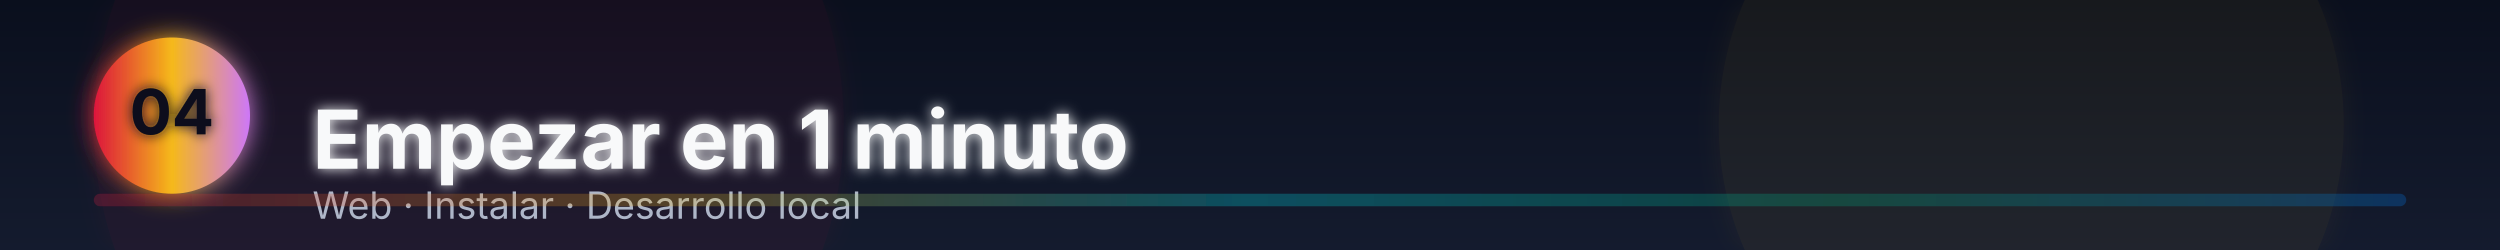
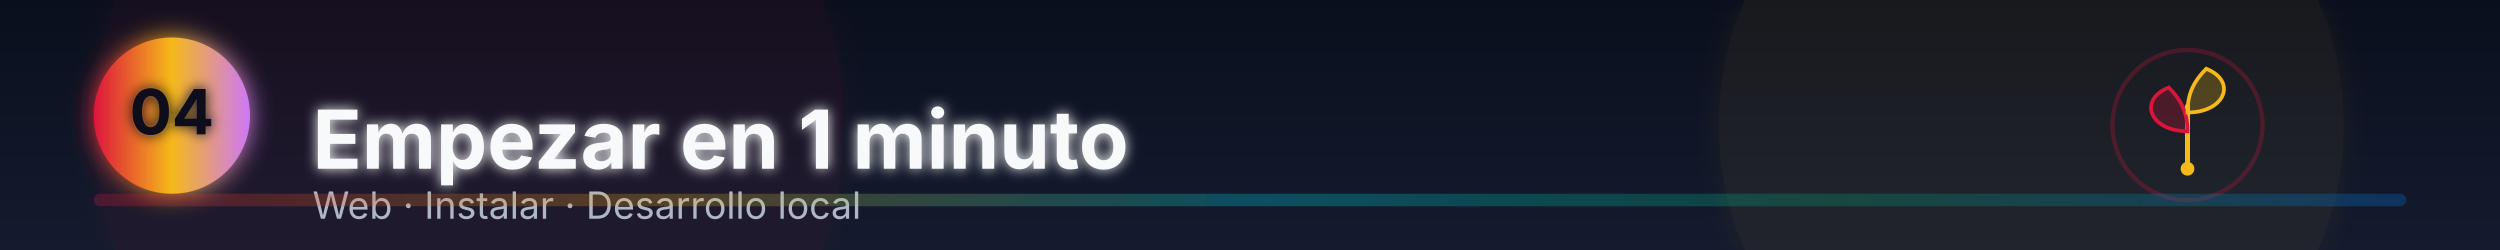
<svg xmlns="http://www.w3.org/2000/svg" width="800" height="80" viewBox="0 0 800 80" role="img" aria-labelledby="title-sec04 desc-sec04">
  <defs>
    <linearGradient id="sec-bg-04" x1="0%" y1="0%" x2="0%" y2="100%">
      <stop offset="0%" stop-color="#0A0F1D" />
      <stop offset="100%" stop-color="#141B2E" />
    </linearGradient>
    <linearGradient id="sec-gradient-04" x1="0%" y1="0%" x2="100%" y2="0%">
      <stop offset="0%" stop-color="#DC143C" />
      <stop offset="50%" stop-color="#F5B91A" />
      <stop offset="100%" stop-color="#CD77F8" />
    </linearGradient>
    <linearGradient id="crystal-band-04" x1="0%" y1="0%" x2="100%" y2="0%">
      <stop offset="0%" stop-color="#DC143C" stop-opacity="0.3" />
      <stop offset="25%" stop-color="#F5B91A" stop-opacity="0.3" />
      <stop offset="50%" stop-color="#00F0FF" stop-opacity="0.3" />
      <stop offset="75%" stop-color="#10B981" stop-opacity="0.3" />
      <stop offset="100%" stop-color="#007FFF" stop-opacity="0.3" />
    </linearGradient>
    <filter id="sec-glow-04" x="-50%" y="-50%" width="200%" height="200%">
      <feGaussianBlur stdDeviation="4" result="blur" />
      <feMerge>
        <feMergeNode in="blur" />
        <feMergeNode in="SourceGraphic" />
      </feMerge>
    </filter>
    <filter id="crystal-glow-04" x="-100%" y="-100%" width="300%" height="300%">
      <feGaussianBlur stdDeviation="8" result="blur" />
      <feComposite in="blur" in2="SourceAlpha" operator="in" result="glow" />
      <feMerge>
        <feMergeNode in="glow" />
        <feMergeNode in="SourceGraphic" />
      </feMerge>
    </filter>
    <filter id="text-glow-04" x="-100%" y="-100%" width="300%" height="300%">
      <feGaussianBlur stdDeviation="2" result="blur" />
      <feMerge>
        <feMergeNode in="blur" />
        <feMergeNode in="SourceGraphic" />
      </feMerge>
    </filter>
  </defs>
  <rect width="800" height="80" fill="url(#sec-bg-04)" />
  <g opacity="0.06" aria-hidden="true">
    <circle cx="150" cy="40" r="120" fill="#DC143C" filter="url(#sec-glow-04)" />
    <circle cx="650" cy="40" r="100" fill="#F5B91A" filter="url(#sec-glow-04)" />
  </g>
+   <g aria-hidden="true" transform="translate(700 40)" fill="none" stroke-linecap="round">
+     <circle r="24" stroke="#DC143C" stroke-width="1.4" stroke-opacity="0.25" />
+     <path d="M 0 14 V -6" stroke="#F5B91A" stroke-width="1.6" />
+     <path d="M 0 2 C -12 2 -16 -8 -6 -12 C -2 -8 0 -4 0 2 Z" fill="#DC143C" fill-opacity="0.25" stroke="#DC143C" stroke-width="1.2" />
+     <path d="M 0 -4 C 12 -4 16 -14 6 -18 C 2 -14 0 -10 0 -4 Z" fill="#F5B91A" fill-opacity="0.25" stroke="#F5B91A" stroke-width="1.2" />
+     <circle cy="14" r="2.2" fill="#F5B91A" stroke="none" />
+   </g>
  <g transform="translate(30, 12)">
    <circle cx="25" cy="25" r="25" fill="url(#sec-gradient-04)" filter="url(#sec-glow-04)" />
    <text x="25" y="31" font-family="'Rajdhani', 'Inter', system-ui, sans-serif" font-size="20" font-weight="700" fill="#0A0F1D" text-anchor="middle" filter="url(#text-glow-04)">04</text>
    <text x="70" y="42" font-family="'Rajdhani', 'Inter', system-ui, sans-serif" font-size="26" font-weight="700" fill="#F8F9FA" filter="url(#text-glow-04)">Empezar en 1 minuto</text>
    <text x="70" y="58" font-family="'Inter', system-ui, sans-serif" font-size="12" fill="#AEB6C8">Web · Instalar · Desarrollo local</text>
  </g>
  <rect x="30" y="62" width="740" height="4" rx="2" fill="url(#crystal-band-04)" filter="url(#crystal-glow-04)" opacity="0.8" />
</svg>
